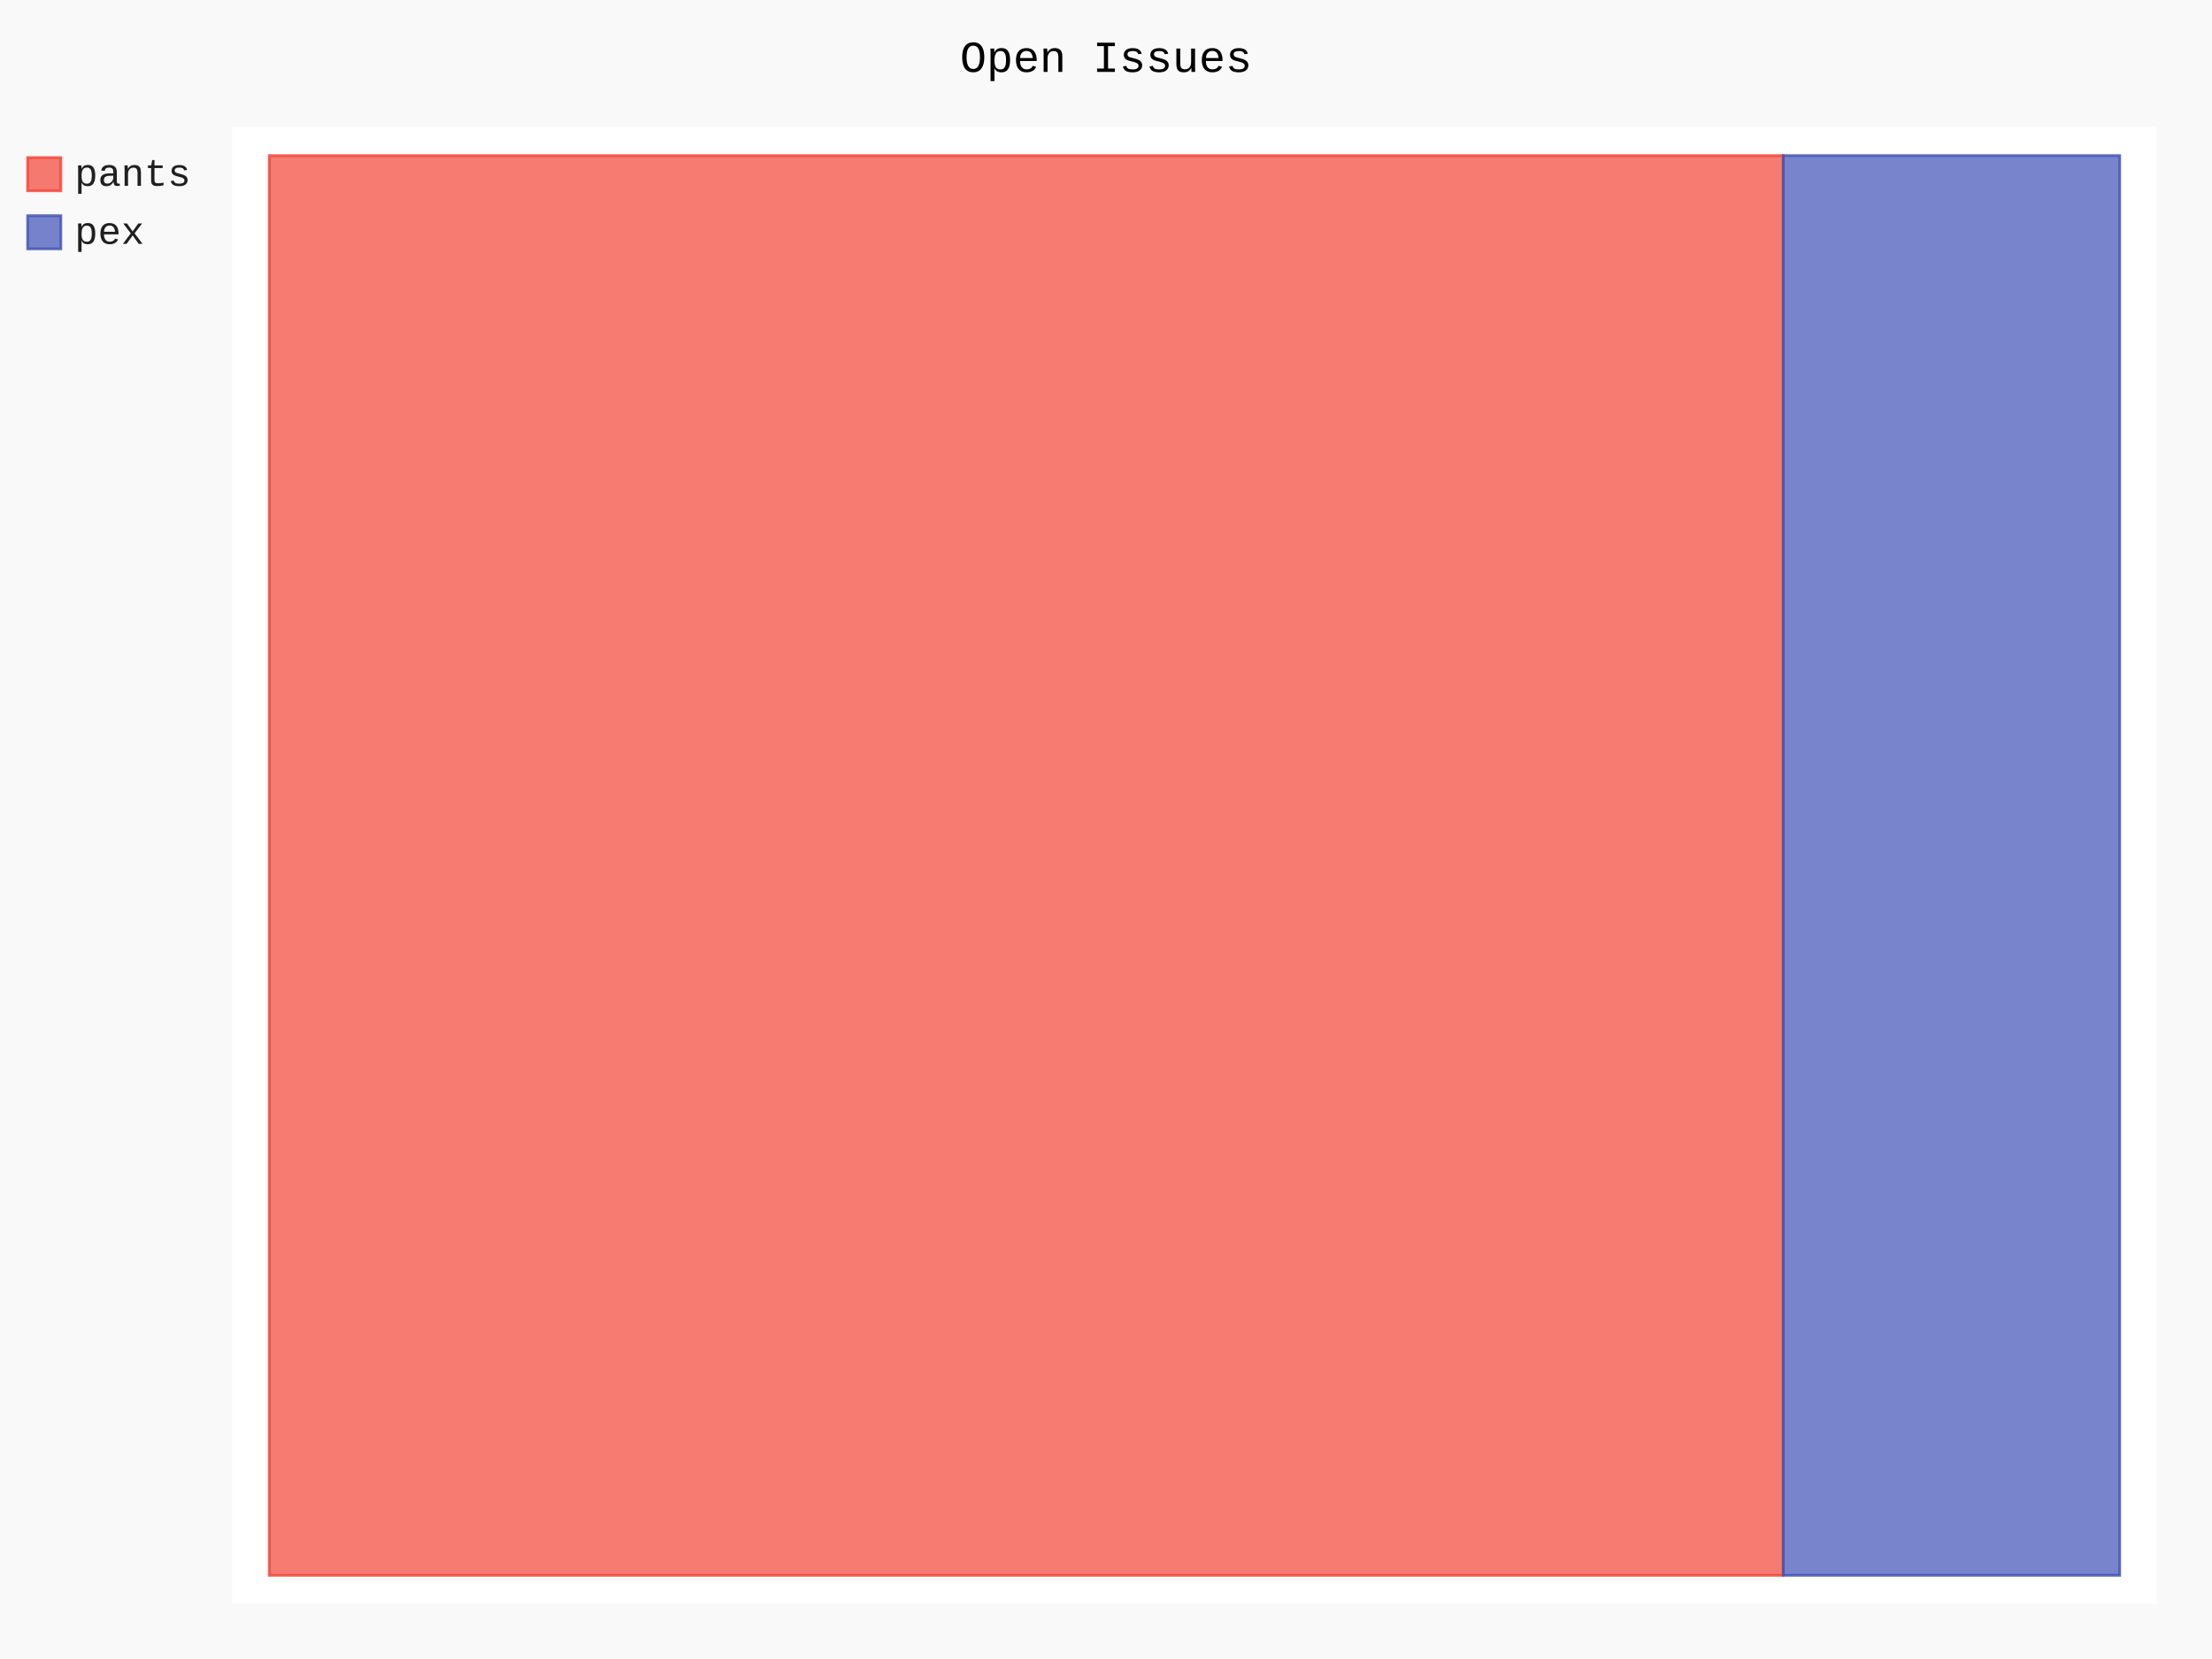
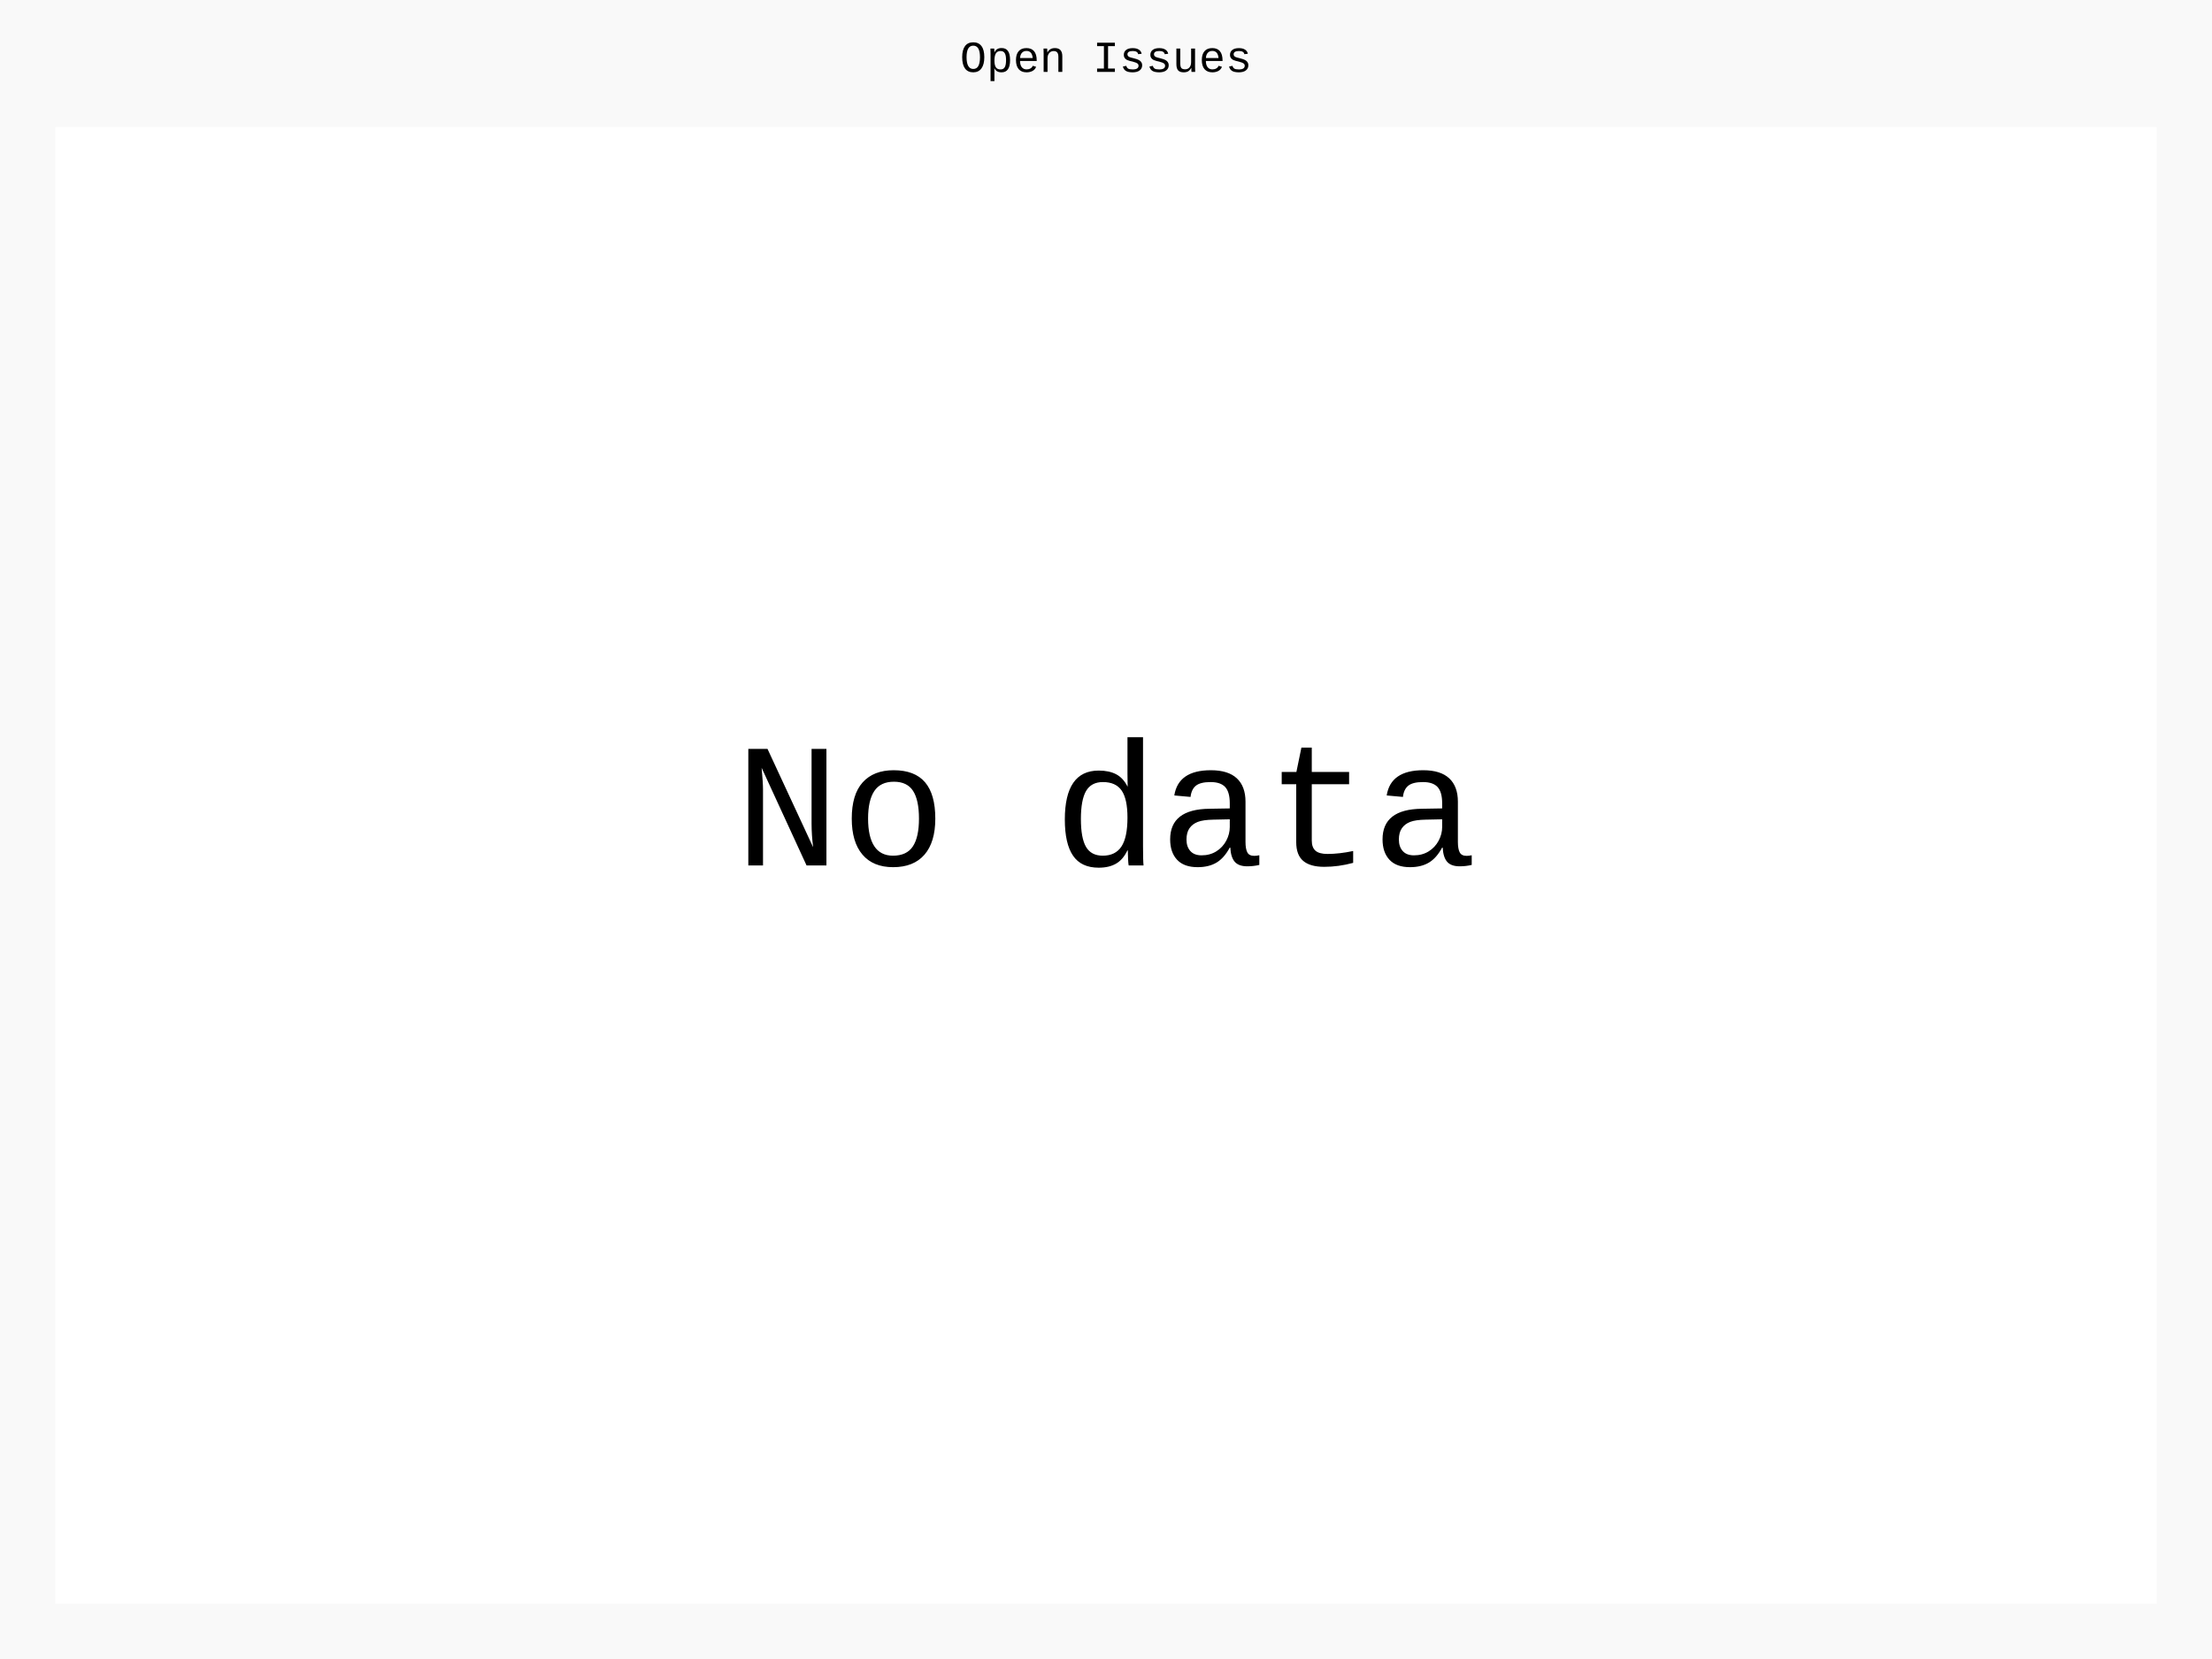
- <svg xmlns="http://www.w3.org/2000/svg" id="chart-78bc6e60-1db6-43f6-bb5d-55fff697d77e" class="pygal-chart" viewBox="0 0 800 600">
+ <svg xmlns="http://www.w3.org/2000/svg" id="chart-81eea6d0-ec94-4897-a823-4c74a62f3d10" class="pygal-chart" viewBox="0 0 800 600">
  <defs>
-     <style type="text/css">#chart-78bc6e60-1db6-43f6-bb5d-55fff697d77e{-webkit-user-select:none;-webkit-font-smoothing:antialiased;font-family:Consolas,"Liberation Mono",Menlo,Courier,monospace}#chart-78bc6e60-1db6-43f6-bb5d-55fff697d77e .title{font-family:Consolas,"Liberation Mono",Menlo,Courier,monospace;font-size:16px}#chart-78bc6e60-1db6-43f6-bb5d-55fff697d77e .legends .legend text{font-family:Consolas,"Liberation Mono",Menlo,Courier,monospace;font-size:14px}#chart-78bc6e60-1db6-43f6-bb5d-55fff697d77e .axis text{font-family:Consolas,"Liberation Mono",Menlo,Courier,monospace;font-size:10px}#chart-78bc6e60-1db6-43f6-bb5d-55fff697d77e .axis text.major{font-family:Consolas,"Liberation Mono",Menlo,Courier,monospace;font-size:10px}#chart-78bc6e60-1db6-43f6-bb5d-55fff697d77e .text-overlay text.value{font-family:Consolas,"Liberation Mono",Menlo,Courier,monospace;font-size:16px}#chart-78bc6e60-1db6-43f6-bb5d-55fff697d77e .text-overlay text.label{font-family:Consolas,"Liberation Mono",Menlo,Courier,monospace;font-size:10px}#chart-78bc6e60-1db6-43f6-bb5d-55fff697d77e .tooltip{font-family:Consolas,"Liberation Mono",Menlo,Courier,monospace;font-size:14px}#chart-78bc6e60-1db6-43f6-bb5d-55fff697d77e text.no_data{font-family:Consolas,"Liberation Mono",Menlo,Courier,monospace;font-size:64px}
- #chart-78bc6e60-1db6-43f6-bb5d-55fff697d77e{background-color:rgba(249,249,249,1)}#chart-78bc6e60-1db6-43f6-bb5d-55fff697d77e path,#chart-78bc6e60-1db6-43f6-bb5d-55fff697d77e line,#chart-78bc6e60-1db6-43f6-bb5d-55fff697d77e rect,#chart-78bc6e60-1db6-43f6-bb5d-55fff697d77e circle{-webkit-transition:150ms;-moz-transition:150ms;transition:150ms}#chart-78bc6e60-1db6-43f6-bb5d-55fff697d77e .graph &gt; .background{fill:rgba(249,249,249,1)}#chart-78bc6e60-1db6-43f6-bb5d-55fff697d77e .plot &gt; .background{fill:rgba(255,255,255,1)}#chart-78bc6e60-1db6-43f6-bb5d-55fff697d77e .graph{fill:rgba(0,0,0,.87)}#chart-78bc6e60-1db6-43f6-bb5d-55fff697d77e text.no_data{fill:rgba(0,0,0,1)}#chart-78bc6e60-1db6-43f6-bb5d-55fff697d77e .title{fill:rgba(0,0,0,1)}#chart-78bc6e60-1db6-43f6-bb5d-55fff697d77e .legends .legend text{fill:rgba(0,0,0,.87)}#chart-78bc6e60-1db6-43f6-bb5d-55fff697d77e .legends .legend:hover text{fill:rgba(0,0,0,1)}#chart-78bc6e60-1db6-43f6-bb5d-55fff697d77e .axis .line{stroke:rgba(0,0,0,1)}#chart-78bc6e60-1db6-43f6-bb5d-55fff697d77e .axis .guide.line{stroke:rgba(0,0,0,.54)}#chart-78bc6e60-1db6-43f6-bb5d-55fff697d77e .axis .major.line{stroke:rgba(0,0,0,.87)}#chart-78bc6e60-1db6-43f6-bb5d-55fff697d77e .axis text.major{fill:rgba(0,0,0,1)}#chart-78bc6e60-1db6-43f6-bb5d-55fff697d77e .axis.y .guides:hover .guide.line,#chart-78bc6e60-1db6-43f6-bb5d-55fff697d77e .line-graph .axis.x .guides:hover .guide.line,#chart-78bc6e60-1db6-43f6-bb5d-55fff697d77e .stackedline-graph .axis.x .guides:hover .guide.line,#chart-78bc6e60-1db6-43f6-bb5d-55fff697d77e .xy-graph .axis.x .guides:hover .guide.line{stroke:rgba(0,0,0,1)}#chart-78bc6e60-1db6-43f6-bb5d-55fff697d77e .axis .guides:hover text{fill:rgba(0,0,0,1)}#chart-78bc6e60-1db6-43f6-bb5d-55fff697d77e .reactive{fill-opacity:.7;stroke-opacity:.8}#chart-78bc6e60-1db6-43f6-bb5d-55fff697d77e .ci{stroke:rgba(0,0,0,.87)}#chart-78bc6e60-1db6-43f6-bb5d-55fff697d77e .reactive.active,#chart-78bc6e60-1db6-43f6-bb5d-55fff697d77e .active .reactive{fill-opacity:.8;stroke-opacity:.9;stroke-width:4}#chart-78bc6e60-1db6-43f6-bb5d-55fff697d77e .ci .reactive.active{stroke-width:1.5}#chart-78bc6e60-1db6-43f6-bb5d-55fff697d77e .series text{fill:rgba(0,0,0,1)}#chart-78bc6e60-1db6-43f6-bb5d-55fff697d77e .tooltip rect{fill:rgba(255,255,255,1);stroke:rgba(0,0,0,1);-webkit-transition:opacity 150ms;-moz-transition:opacity 150ms;transition:opacity 150ms}#chart-78bc6e60-1db6-43f6-bb5d-55fff697d77e .tooltip .label{fill:rgba(0,0,0,.87)}#chart-78bc6e60-1db6-43f6-bb5d-55fff697d77e .tooltip .label{fill:rgba(0,0,0,.87)}#chart-78bc6e60-1db6-43f6-bb5d-55fff697d77e .tooltip .legend{font-size:.8em;fill:rgba(0,0,0,.54)}#chart-78bc6e60-1db6-43f6-bb5d-55fff697d77e .tooltip .x_label{font-size:.6em;fill:rgba(0,0,0,1)}#chart-78bc6e60-1db6-43f6-bb5d-55fff697d77e .tooltip .xlink{font-size:.5em;text-decoration:underline}#chart-78bc6e60-1db6-43f6-bb5d-55fff697d77e .tooltip .value{font-size:1.5em}#chart-78bc6e60-1db6-43f6-bb5d-55fff697d77e .bound{font-size:.5em}#chart-78bc6e60-1db6-43f6-bb5d-55fff697d77e .max-value{font-size:.75em;fill:rgba(0,0,0,.54)}#chart-78bc6e60-1db6-43f6-bb5d-55fff697d77e .map-element{fill:rgba(255,255,255,1);stroke:rgba(0,0,0,.54) !important}#chart-78bc6e60-1db6-43f6-bb5d-55fff697d77e .map-element .reactive{fill-opacity:inherit;stroke-opacity:inherit}#chart-78bc6e60-1db6-43f6-bb5d-55fff697d77e .color-0,#chart-78bc6e60-1db6-43f6-bb5d-55fff697d77e .color-0 a:visited{stroke:#F44336;fill:#F44336}#chart-78bc6e60-1db6-43f6-bb5d-55fff697d77e .color-1,#chart-78bc6e60-1db6-43f6-bb5d-55fff697d77e .color-1 a:visited{stroke:#3F51B5;fill:#3F51B5}#chart-78bc6e60-1db6-43f6-bb5d-55fff697d77e .text-overlay .color-0 text{fill:black}#chart-78bc6e60-1db6-43f6-bb5d-55fff697d77e .text-overlay .color-1 text{fill:black}
- #chart-78bc6e60-1db6-43f6-bb5d-55fff697d77e text.no_data{text-anchor:middle}#chart-78bc6e60-1db6-43f6-bb5d-55fff697d77e .guide.line{fill:none}#chart-78bc6e60-1db6-43f6-bb5d-55fff697d77e .centered{text-anchor:middle}#chart-78bc6e60-1db6-43f6-bb5d-55fff697d77e .title{text-anchor:middle}#chart-78bc6e60-1db6-43f6-bb5d-55fff697d77e .legends .legend text{fill-opacity:1}#chart-78bc6e60-1db6-43f6-bb5d-55fff697d77e .axis.x text{text-anchor:middle}#chart-78bc6e60-1db6-43f6-bb5d-55fff697d77e .axis.x:not(.web) text[transform]{text-anchor:start}#chart-78bc6e60-1db6-43f6-bb5d-55fff697d77e .axis.x:not(.web) text[transform].backwards{text-anchor:end}#chart-78bc6e60-1db6-43f6-bb5d-55fff697d77e .axis.y text{text-anchor:end}#chart-78bc6e60-1db6-43f6-bb5d-55fff697d77e .axis.y text[transform].backwards{text-anchor:start}#chart-78bc6e60-1db6-43f6-bb5d-55fff697d77e .axis.y2 text{text-anchor:start}#chart-78bc6e60-1db6-43f6-bb5d-55fff697d77e .axis.y2 text[transform].backwards{text-anchor:end}#chart-78bc6e60-1db6-43f6-bb5d-55fff697d77e .axis .guide.line{stroke-dasharray:4,4}#chart-78bc6e60-1db6-43f6-bb5d-55fff697d77e .axis .major.guide.line{stroke-dasharray:6,6}#chart-78bc6e60-1db6-43f6-bb5d-55fff697d77e .horizontal .axis.y .guide.line,#chart-78bc6e60-1db6-43f6-bb5d-55fff697d77e .horizontal .axis.y2 .guide.line,#chart-78bc6e60-1db6-43f6-bb5d-55fff697d77e .vertical .axis.x .guide.line{opacity:0}#chart-78bc6e60-1db6-43f6-bb5d-55fff697d77e .horizontal .axis.always_show .guide.line,#chart-78bc6e60-1db6-43f6-bb5d-55fff697d77e .vertical .axis.always_show .guide.line{opacity:1 !important}#chart-78bc6e60-1db6-43f6-bb5d-55fff697d77e .axis.y .guides:hover .guide.line,#chart-78bc6e60-1db6-43f6-bb5d-55fff697d77e .axis.y2 .guides:hover .guide.line,#chart-78bc6e60-1db6-43f6-bb5d-55fff697d77e .axis.x .guides:hover .guide.line{opacity:1}#chart-78bc6e60-1db6-43f6-bb5d-55fff697d77e .axis .guides:hover text{opacity:1}#chart-78bc6e60-1db6-43f6-bb5d-55fff697d77e .nofill{fill:none}#chart-78bc6e60-1db6-43f6-bb5d-55fff697d77e .subtle-fill{fill-opacity:.2}#chart-78bc6e60-1db6-43f6-bb5d-55fff697d77e .dot{stroke-width:1px;fill-opacity:1}#chart-78bc6e60-1db6-43f6-bb5d-55fff697d77e .dot.active{stroke-width:5px}#chart-78bc6e60-1db6-43f6-bb5d-55fff697d77e .dot.negative{fill:transparent}#chart-78bc6e60-1db6-43f6-bb5d-55fff697d77e text,#chart-78bc6e60-1db6-43f6-bb5d-55fff697d77e tspan{stroke:none !important}#chart-78bc6e60-1db6-43f6-bb5d-55fff697d77e .series text.active{opacity:1}#chart-78bc6e60-1db6-43f6-bb5d-55fff697d77e .tooltip rect{fill-opacity:.95;stroke-width:.5}#chart-78bc6e60-1db6-43f6-bb5d-55fff697d77e .tooltip text{fill-opacity:1}#chart-78bc6e60-1db6-43f6-bb5d-55fff697d77e .showable{visibility:hidden}#chart-78bc6e60-1db6-43f6-bb5d-55fff697d77e .showable.shown{visibility:visible}#chart-78bc6e60-1db6-43f6-bb5d-55fff697d77e .gauge-background{fill:rgba(229,229,229,1);stroke:none}#chart-78bc6e60-1db6-43f6-bb5d-55fff697d77e .bg-lines{stroke:rgba(249,249,249,1);stroke-width:2px}</style>
+     <style type="text/css">#chart-81eea6d0-ec94-4897-a823-4c74a62f3d10{-webkit-user-select:none;-webkit-font-smoothing:antialiased;font-family:Consolas,"Liberation Mono",Menlo,Courier,monospace}#chart-81eea6d0-ec94-4897-a823-4c74a62f3d10 .title{font-family:Consolas,"Liberation Mono",Menlo,Courier,monospace;font-size:16px}#chart-81eea6d0-ec94-4897-a823-4c74a62f3d10 .legends .legend text{font-family:Consolas,"Liberation Mono",Menlo,Courier,monospace;font-size:14px}#chart-81eea6d0-ec94-4897-a823-4c74a62f3d10 .axis text{font-family:Consolas,"Liberation Mono",Menlo,Courier,monospace;font-size:10px}#chart-81eea6d0-ec94-4897-a823-4c74a62f3d10 .axis text.major{font-family:Consolas,"Liberation Mono",Menlo,Courier,monospace;font-size:10px}#chart-81eea6d0-ec94-4897-a823-4c74a62f3d10 .text-overlay text.value{font-family:Consolas,"Liberation Mono",Menlo,Courier,monospace;font-size:16px}#chart-81eea6d0-ec94-4897-a823-4c74a62f3d10 .text-overlay text.label{font-family:Consolas,"Liberation Mono",Menlo,Courier,monospace;font-size:10px}#chart-81eea6d0-ec94-4897-a823-4c74a62f3d10 .tooltip{font-family:Consolas,"Liberation Mono",Menlo,Courier,monospace;font-size:14px}#chart-81eea6d0-ec94-4897-a823-4c74a62f3d10 text.no_data{font-family:Consolas,"Liberation Mono",Menlo,Courier,monospace;font-size:64px}
+ #chart-81eea6d0-ec94-4897-a823-4c74a62f3d10{background-color:rgba(249,249,249,1)}#chart-81eea6d0-ec94-4897-a823-4c74a62f3d10 path,#chart-81eea6d0-ec94-4897-a823-4c74a62f3d10 line,#chart-81eea6d0-ec94-4897-a823-4c74a62f3d10 rect,#chart-81eea6d0-ec94-4897-a823-4c74a62f3d10 circle{-webkit-transition:150ms;-moz-transition:150ms;transition:150ms}#chart-81eea6d0-ec94-4897-a823-4c74a62f3d10 .graph &gt; .background{fill:rgba(249,249,249,1)}#chart-81eea6d0-ec94-4897-a823-4c74a62f3d10 .plot &gt; .background{fill:rgba(255,255,255,1)}#chart-81eea6d0-ec94-4897-a823-4c74a62f3d10 .graph{fill:rgba(0,0,0,.87)}#chart-81eea6d0-ec94-4897-a823-4c74a62f3d10 text.no_data{fill:rgba(0,0,0,1)}#chart-81eea6d0-ec94-4897-a823-4c74a62f3d10 .title{fill:rgba(0,0,0,1)}#chart-81eea6d0-ec94-4897-a823-4c74a62f3d10 .legends .legend text{fill:rgba(0,0,0,.87)}#chart-81eea6d0-ec94-4897-a823-4c74a62f3d10 .legends .legend:hover text{fill:rgba(0,0,0,1)}#chart-81eea6d0-ec94-4897-a823-4c74a62f3d10 .axis .line{stroke:rgba(0,0,0,1)}#chart-81eea6d0-ec94-4897-a823-4c74a62f3d10 .axis .guide.line{stroke:rgba(0,0,0,.54)}#chart-81eea6d0-ec94-4897-a823-4c74a62f3d10 .axis .major.line{stroke:rgba(0,0,0,.87)}#chart-81eea6d0-ec94-4897-a823-4c74a62f3d10 .axis text.major{fill:rgba(0,0,0,1)}#chart-81eea6d0-ec94-4897-a823-4c74a62f3d10 .axis.y .guides:hover .guide.line,#chart-81eea6d0-ec94-4897-a823-4c74a62f3d10 .line-graph .axis.x .guides:hover .guide.line,#chart-81eea6d0-ec94-4897-a823-4c74a62f3d10 .stackedline-graph .axis.x .guides:hover .guide.line,#chart-81eea6d0-ec94-4897-a823-4c74a62f3d10 .xy-graph .axis.x .guides:hover .guide.line{stroke:rgba(0,0,0,1)}#chart-81eea6d0-ec94-4897-a823-4c74a62f3d10 .axis .guides:hover text{fill:rgba(0,0,0,1)}#chart-81eea6d0-ec94-4897-a823-4c74a62f3d10 .reactive{fill-opacity:.7;stroke-opacity:.8}#chart-81eea6d0-ec94-4897-a823-4c74a62f3d10 .ci{stroke:rgba(0,0,0,.87)}#chart-81eea6d0-ec94-4897-a823-4c74a62f3d10 .reactive.active,#chart-81eea6d0-ec94-4897-a823-4c74a62f3d10 .active .reactive{fill-opacity:.8;stroke-opacity:.9;stroke-width:4}#chart-81eea6d0-ec94-4897-a823-4c74a62f3d10 .ci .reactive.active{stroke-width:1.5}#chart-81eea6d0-ec94-4897-a823-4c74a62f3d10 .series text{fill:rgba(0,0,0,1)}#chart-81eea6d0-ec94-4897-a823-4c74a62f3d10 .tooltip rect{fill:rgba(255,255,255,1);stroke:rgba(0,0,0,1);-webkit-transition:opacity 150ms;-moz-transition:opacity 150ms;transition:opacity 150ms}#chart-81eea6d0-ec94-4897-a823-4c74a62f3d10 .tooltip .label{fill:rgba(0,0,0,.87)}#chart-81eea6d0-ec94-4897-a823-4c74a62f3d10 .tooltip .label{fill:rgba(0,0,0,.87)}#chart-81eea6d0-ec94-4897-a823-4c74a62f3d10 .tooltip .legend{font-size:.8em;fill:rgba(0,0,0,.54)}#chart-81eea6d0-ec94-4897-a823-4c74a62f3d10 .tooltip .x_label{font-size:.6em;fill:rgba(0,0,0,1)}#chart-81eea6d0-ec94-4897-a823-4c74a62f3d10 .tooltip .xlink{font-size:.5em;text-decoration:underline}#chart-81eea6d0-ec94-4897-a823-4c74a62f3d10 .tooltip .value{font-size:1.5em}#chart-81eea6d0-ec94-4897-a823-4c74a62f3d10 .bound{font-size:.5em}#chart-81eea6d0-ec94-4897-a823-4c74a62f3d10 .max-value{font-size:.75em;fill:rgba(0,0,0,.54)}#chart-81eea6d0-ec94-4897-a823-4c74a62f3d10 .map-element{fill:rgba(255,255,255,1);stroke:rgba(0,0,0,.54) !important}#chart-81eea6d0-ec94-4897-a823-4c74a62f3d10 .map-element .reactive{fill-opacity:inherit;stroke-opacity:inherit}
+ #chart-81eea6d0-ec94-4897-a823-4c74a62f3d10 text.no_data{text-anchor:middle}#chart-81eea6d0-ec94-4897-a823-4c74a62f3d10 .guide.line{fill:none}#chart-81eea6d0-ec94-4897-a823-4c74a62f3d10 .centered{text-anchor:middle}#chart-81eea6d0-ec94-4897-a823-4c74a62f3d10 .title{text-anchor:middle}#chart-81eea6d0-ec94-4897-a823-4c74a62f3d10 .legends .legend text{fill-opacity:1}#chart-81eea6d0-ec94-4897-a823-4c74a62f3d10 .axis.x text{text-anchor:middle}#chart-81eea6d0-ec94-4897-a823-4c74a62f3d10 .axis.x:not(.web) text[transform]{text-anchor:start}#chart-81eea6d0-ec94-4897-a823-4c74a62f3d10 .axis.x:not(.web) text[transform].backwards{text-anchor:end}#chart-81eea6d0-ec94-4897-a823-4c74a62f3d10 .axis.y text{text-anchor:end}#chart-81eea6d0-ec94-4897-a823-4c74a62f3d10 .axis.y text[transform].backwards{text-anchor:start}#chart-81eea6d0-ec94-4897-a823-4c74a62f3d10 .axis.y2 text{text-anchor:start}#chart-81eea6d0-ec94-4897-a823-4c74a62f3d10 .axis.y2 text[transform].backwards{text-anchor:end}#chart-81eea6d0-ec94-4897-a823-4c74a62f3d10 .axis .guide.line{stroke-dasharray:4,4}#chart-81eea6d0-ec94-4897-a823-4c74a62f3d10 .axis .major.guide.line{stroke-dasharray:6,6}#chart-81eea6d0-ec94-4897-a823-4c74a62f3d10 .horizontal .axis.y .guide.line,#chart-81eea6d0-ec94-4897-a823-4c74a62f3d10 .horizontal .axis.y2 .guide.line,#chart-81eea6d0-ec94-4897-a823-4c74a62f3d10 .vertical .axis.x .guide.line{opacity:0}#chart-81eea6d0-ec94-4897-a823-4c74a62f3d10 .horizontal .axis.always_show .guide.line,#chart-81eea6d0-ec94-4897-a823-4c74a62f3d10 .vertical .axis.always_show .guide.line{opacity:1 !important}#chart-81eea6d0-ec94-4897-a823-4c74a62f3d10 .axis.y .guides:hover .guide.line,#chart-81eea6d0-ec94-4897-a823-4c74a62f3d10 .axis.y2 .guides:hover .guide.line,#chart-81eea6d0-ec94-4897-a823-4c74a62f3d10 .axis.x .guides:hover .guide.line{opacity:1}#chart-81eea6d0-ec94-4897-a823-4c74a62f3d10 .axis .guides:hover text{opacity:1}#chart-81eea6d0-ec94-4897-a823-4c74a62f3d10 .nofill{fill:none}#chart-81eea6d0-ec94-4897-a823-4c74a62f3d10 .subtle-fill{fill-opacity:.2}#chart-81eea6d0-ec94-4897-a823-4c74a62f3d10 .dot{stroke-width:1px;fill-opacity:1}#chart-81eea6d0-ec94-4897-a823-4c74a62f3d10 .dot.active{stroke-width:5px}#chart-81eea6d0-ec94-4897-a823-4c74a62f3d10 .dot.negative{fill:transparent}#chart-81eea6d0-ec94-4897-a823-4c74a62f3d10 text,#chart-81eea6d0-ec94-4897-a823-4c74a62f3d10 tspan{stroke:none !important}#chart-81eea6d0-ec94-4897-a823-4c74a62f3d10 .series text.active{opacity:1}#chart-81eea6d0-ec94-4897-a823-4c74a62f3d10 .tooltip rect{fill-opacity:.95;stroke-width:.5}#chart-81eea6d0-ec94-4897-a823-4c74a62f3d10 .tooltip text{fill-opacity:1}#chart-81eea6d0-ec94-4897-a823-4c74a62f3d10 .showable{visibility:hidden}#chart-81eea6d0-ec94-4897-a823-4c74a62f3d10 .showable.shown{visibility:visible}#chart-81eea6d0-ec94-4897-a823-4c74a62f3d10 .gauge-background{fill:rgba(229,229,229,1);stroke:none}#chart-81eea6d0-ec94-4897-a823-4c74a62f3d10 .bg-lines{stroke:rgba(249,249,249,1);stroke-width:2px}</style>
  </defs>
  <g class="graph treemap-graph vertical">
    <rect x="0" y="0" width="800" height="600" class="background" />
-     <g transform="translate(84, 46)" class="plot">
-       <rect x="0" y="0" width="696.0" height="534" class="background" />
-       <g class="series serie-0 color-0">
-         <g class="rects">
-           <g class="rect">
-             <rect x="13.385" y="10.269" width="547.552" height="513.462" class="rect reactive tooltip-trigger" />
-           </g>
-         </g>
-       </g>
-       <g class="series serie-1 color-1">
-         <g class="rects">
-           <g class="rect">
-             <rect x="560.937" y="10.269" width="121.678" height="513.462" class="rect reactive tooltip-trigger" />
-           </g>
-         </g>
-       </g>
+     <g transform="translate(20, 46)" class="plot">
+       <rect x="0" y="0" width="760" height="534" class="background" />
    </g>
    <g class="titles">
      <text x="400.0" y="26" class="title plot_title">Open Issues</text>
    </g>
-     <g transform="translate(84, 46)" class="plot overlay">
-       <g class="series serie-0 color-0" />
-       <g class="series serie-1 color-1" />
+     <g transform="translate(20, 46)" class="plot overlay" />
+     <g transform="translate(20, 46)" class="plot text-overlay">
+       <text x="380.0" y="267.0" class="no_data">No data</text>
    </g>
-     <g transform="translate(84, 46)" class="plot text-overlay">
-       <g class="series serie-0 color-0" />
-       <g class="series serie-1 color-1" />
-     </g>
-     <g transform="translate(84, 46)" class="plot tooltip-overlay">
+     <g transform="translate(20, 46)" class="plot tooltip-overlay">
      <g transform="translate(0 0)" style="opacity: 0" class="tooltip">
        <rect rx="0" ry="0" width="0" height="0" class="tooltip-box" />
        <g class="text" />
      </g>
    </g>
-     <g transform="translate(10, 56)" class="legends">
-       <g id="activate-serie-0" class="legend reactive activate-serie">
-         <rect x="0.0" y="1.0" width="12" height="12" class="color-0 reactive" />
-         <text x="17.0" y="11.2">pants</text>
-       </g>
-       <g id="activate-serie-1" class="legend reactive activate-serie">
-         <rect x="0.0" y="22.0" width="12" height="12" class="color-1 reactive" />
-         <text x="17.0" y="32.2">pex</text>
-       </g>
-     </g>
+     <g transform="translate(10, 56)" class="legends" />
    <g transform="translate(790, 56)" class="legends" />
  </g>
</svg>
